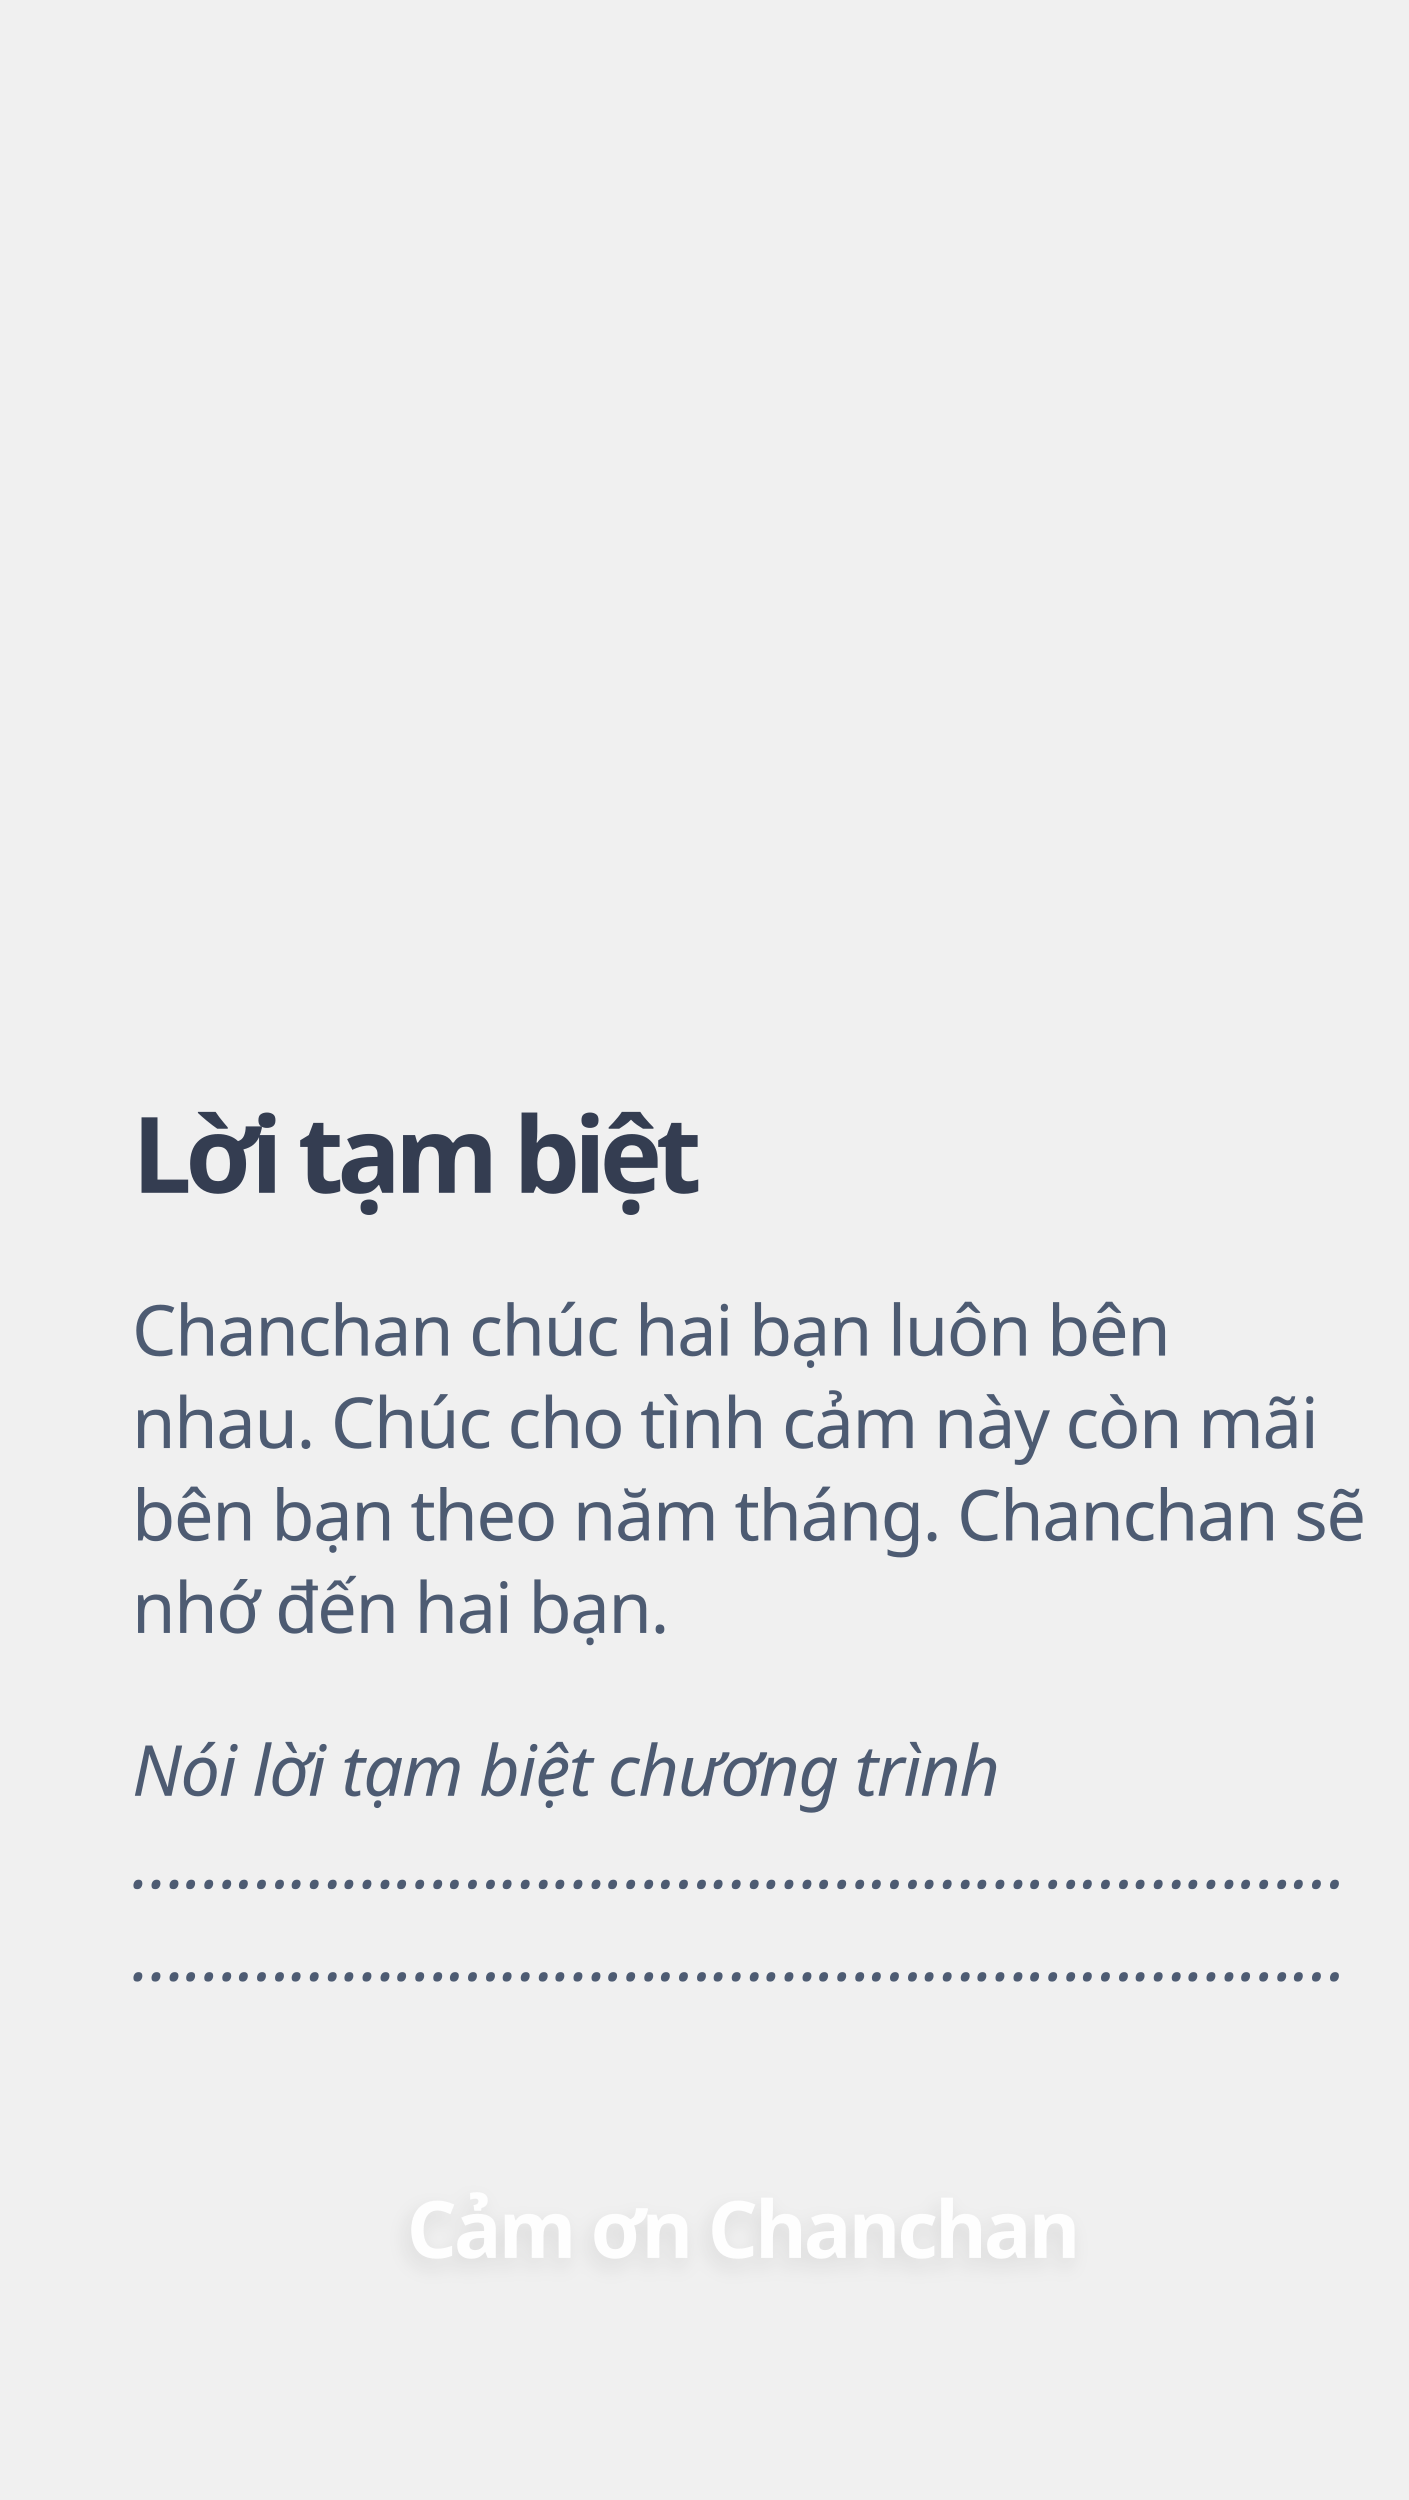
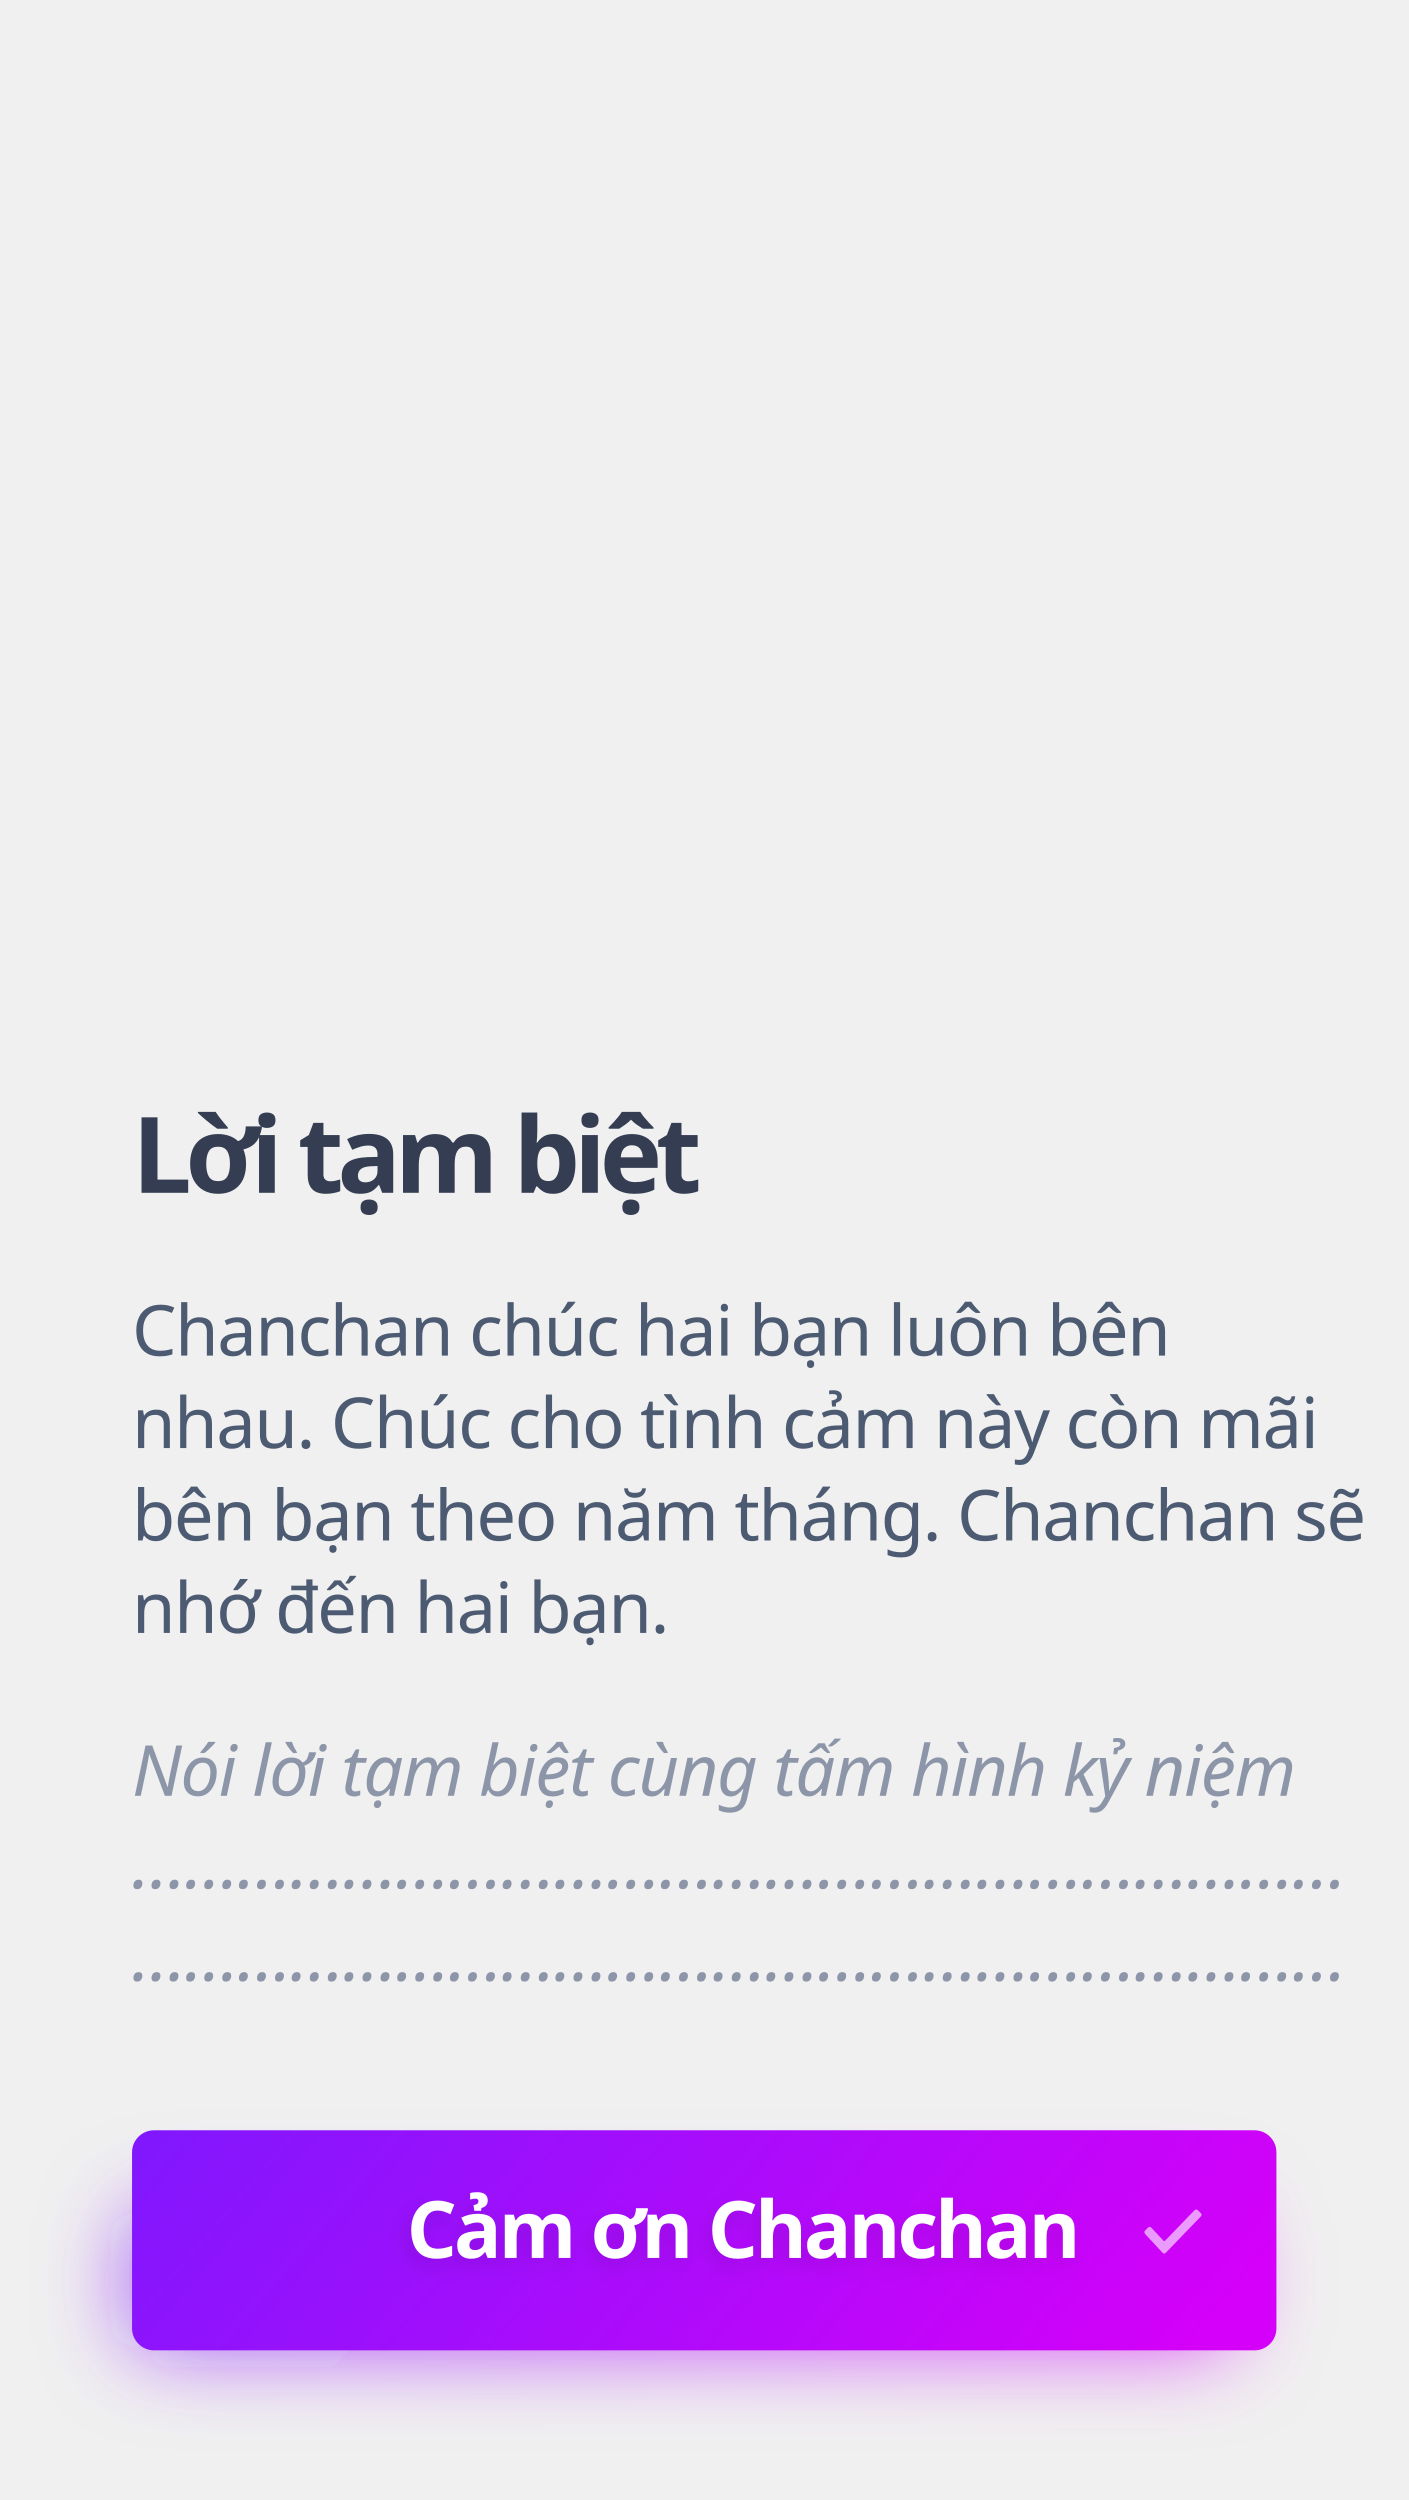
<svg xmlns="http://www.w3.org/2000/svg" xmlns:xlink="http://www.w3.org/1999/xlink" width="320px" height="568px" viewBox="0 0 320 568" version="1.1">
  <defs>
-     <text id="text-1" font-family="GMVDINPro-Bold, GMV DIN Pro" font-size="18" font-style="expanded" font-weight="bold" letter-spacing="-0.72" fill="#FFFFFF">
+     <linearGradient x1="0%" y1="53.36%" x2="139.524%" y2="44.483%" id="linearGradient-1">
+       <stop stop-color="#D500F9" offset="0%" />
+       <stop stop-color="#651FFF" offset="100%" />
+     </linearGradient>
+     <filter x="-12.0%" y="-100.0%" width="124.0%" height="300.0%" filterUnits="objectBoundingBox" id="filter-2">
+       <feGaussianBlur stdDeviation="10" in="SourceGraphic" />
+     </filter>
+     <linearGradient x1="0%" y1="58.628%" x2="139.524%" y2="35.831%" id="linearGradient-3">
+       <stop stop-color="#D500F9" offset="0%" />
+       <stop stop-color="#651FFF" offset="100%" />
+     </linearGradient>
+     <text id="text-4" font-family="GMVDINPro-Bold, GMV DIN Pro" font-size="18" font-style="expanded" font-weight="bold" letter-spacing="-0.72" fill="#FFFFFF">
      <tspan x="92.383" y="513">Cảm ơn Chanchan</tspan>
    </text>
-     <filter x="-5.9%" y="-33.3%" width="110.3%" height="183.3%" filterUnits="objectBoundingBox" id="filter-2">
+     <filter x="-5.9%" y="-33.3%" width="110.3%" height="183.3%" filterUnits="objectBoundingBox" id="filter-5">
      <feOffset dx="-1" dy="2" in="SourceAlpha" result="shadowOffsetOuter1" />
      <feGaussianBlur stdDeviation="2" in="shadowOffsetOuter1" result="shadowBlurOuter1" />
      <feColorMatrix values="0 0 0 0 0   0 0 0 0 0   0 0 0 0 0  0 0 0 0.1 0" type="matrix" in="shadowBlurOuter1" />
    </filter>
  </defs>
  <g id="slide_finish4" stroke="none" stroke-width="1" fill="none" fill-rule="evenodd">
    <text id="Lời-tạm-biệt" font-family="GMVDINPro-Bold, GMV DIN Pro" font-size="24" font-style="expanded" font-weight="bold" letter-spacing="-1.44" fill="#343D51">
      <tspan x="30" y="271">Lời tạm biệt</tspan>
    </text>
-     <g id="move" transform="translate(30, 296)" fill="#4D5B72" font-size="16" font-weight="normal" letter-spacing="-0.32" line-spacing="21">
-       <text id="Chanchan-chúc-hai-bạ" font-family="GMVDINPro, GMV DIN Pro">
+     <g id="move" transform="translate(30, 296)" font-size="16" font-weight="normal" letter-spacing="-0.32" line-spacing="21">
+       <text id="Chanchan-chúc-hai-bạ" font-family="GMVDINPro, GMV DIN Pro" fill="#4D5B72">
        <tspan x="0" y="12">Chanchan chúc hai bạn luôn bên </tspan>
        <tspan x="0" y="33">nhau. Chúc cho tình cảm này còn mãi </tspan>
        <tspan x="0" y="54">bên bạn theo năm tháng. Chanchan sẽ </tspan>
        <tspan x="0" y="75">nhớ đến hai bạn.</tspan>
      </text>
-       <text id="Nói-lời-tạm-biệt-chư" font-family="GMVDINPro-Italic, GMV DIN Pro" font-style="italic">
-         <tspan x="0" y="112">Nói lời tạm biệt chương trình</tspan>
+       <text id="Nói-lời-tạm-biệt-cùn" font-family="GMVDINPro-Italic, GMV DIN Pro" font-style="italic" fill="#8C96A8">
+         <tspan x="0" y="112">Nói lời tạm biệt cùng tấm hình kỷ niệm</tspan>
        <tspan x="0" y="133">……………………………………………………………</tspan>
        <tspan x="0" y="154">……………………………………………………………</tspan>
      </text>
    </g>
-     <g id="Cảm-ơn-Chanchan" opacity="0.92" fill="#FFFFFF" fill-opacity="1">
-       <use filter="url(#filter-2)" xlink:href="#text-1" />
-       <use xlink:href="#text-1" />
+     <rect id="Rectangle" fill="url(#linearGradient-1)" opacity="0.72" filter="url(#filter-2)" transform="translate(155, 518) scale(-1, 1) translate(-155, -518) " x="30" y="503" width="250" height="30" rx="5" />
+     <rect id="Rectangle" fill="url(#linearGradient-3)" transform="translate(160, 509) scale(-1, 1) translate(-160, -509) " x="30" y="484" width="260" height="50" rx="5" />
+     <path d="M260.15,507.5 L260.25,507.65 L264.15,511.85 C264.25,511.95 264.35,512 264.5,512 C264.65,512 264.75,511.95 264.85,511.85 L272.85,503.55 C273.05,503.35 273.05,503.05 272.85,502.85 L272.15,502.15 C271.95,501.95 271.65,501.95 271.45,502.15 L271.4,502.15 L264.7,509.1 C264.6,509.2 264.45,509.2 264.35,509.1 L261.6,506.15 L261.55,506.1 C261.35,505.9 261.05,505.9 260.85,506.1 L260.15,506.8 C260.05,506.9 260,507.05 260,507.15 C260,507.25 260.05,507.4 260.15,507.5 Z" id="check" fill="#FFFFFF" opacity="0.6" />
+     <g id="Cảm-ơn-Chanchan" fill="#FFFFFF" fill-opacity="1">
+       <use filter="url(#filter-5)" xlink:href="#text-4" />
+       <use xlink:href="#text-4" />
    </g>
  </g>
</svg>
